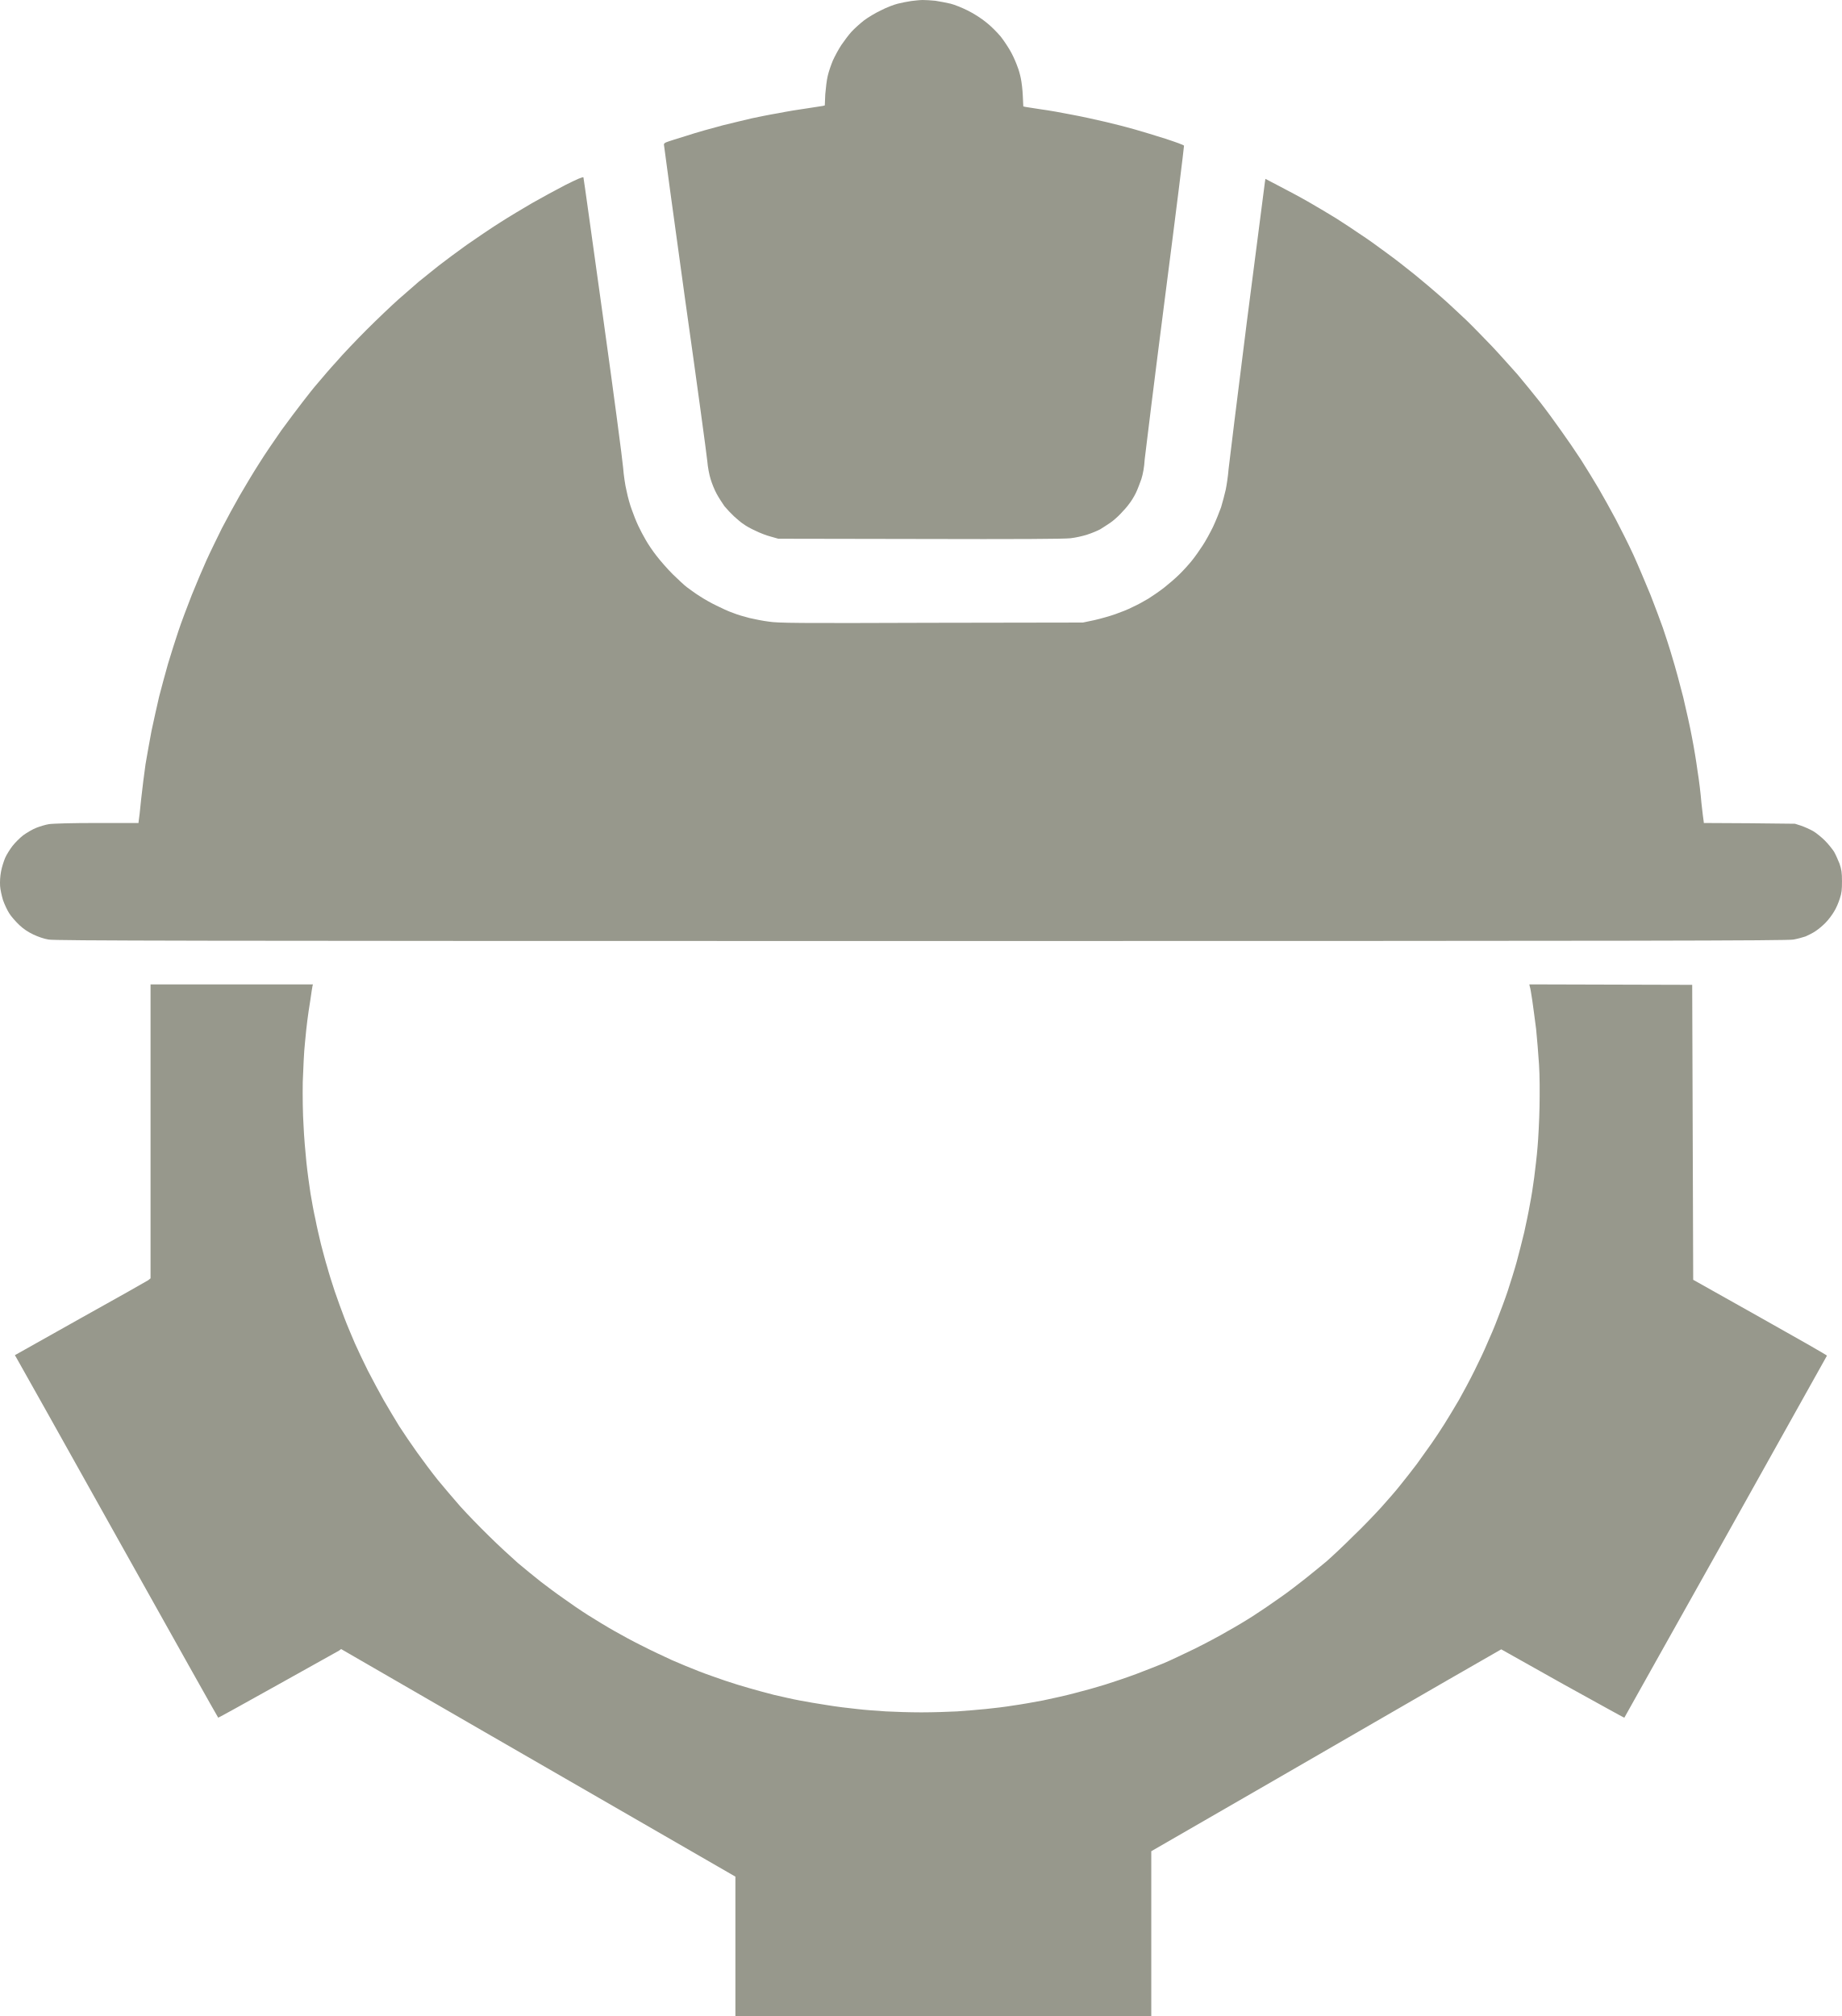
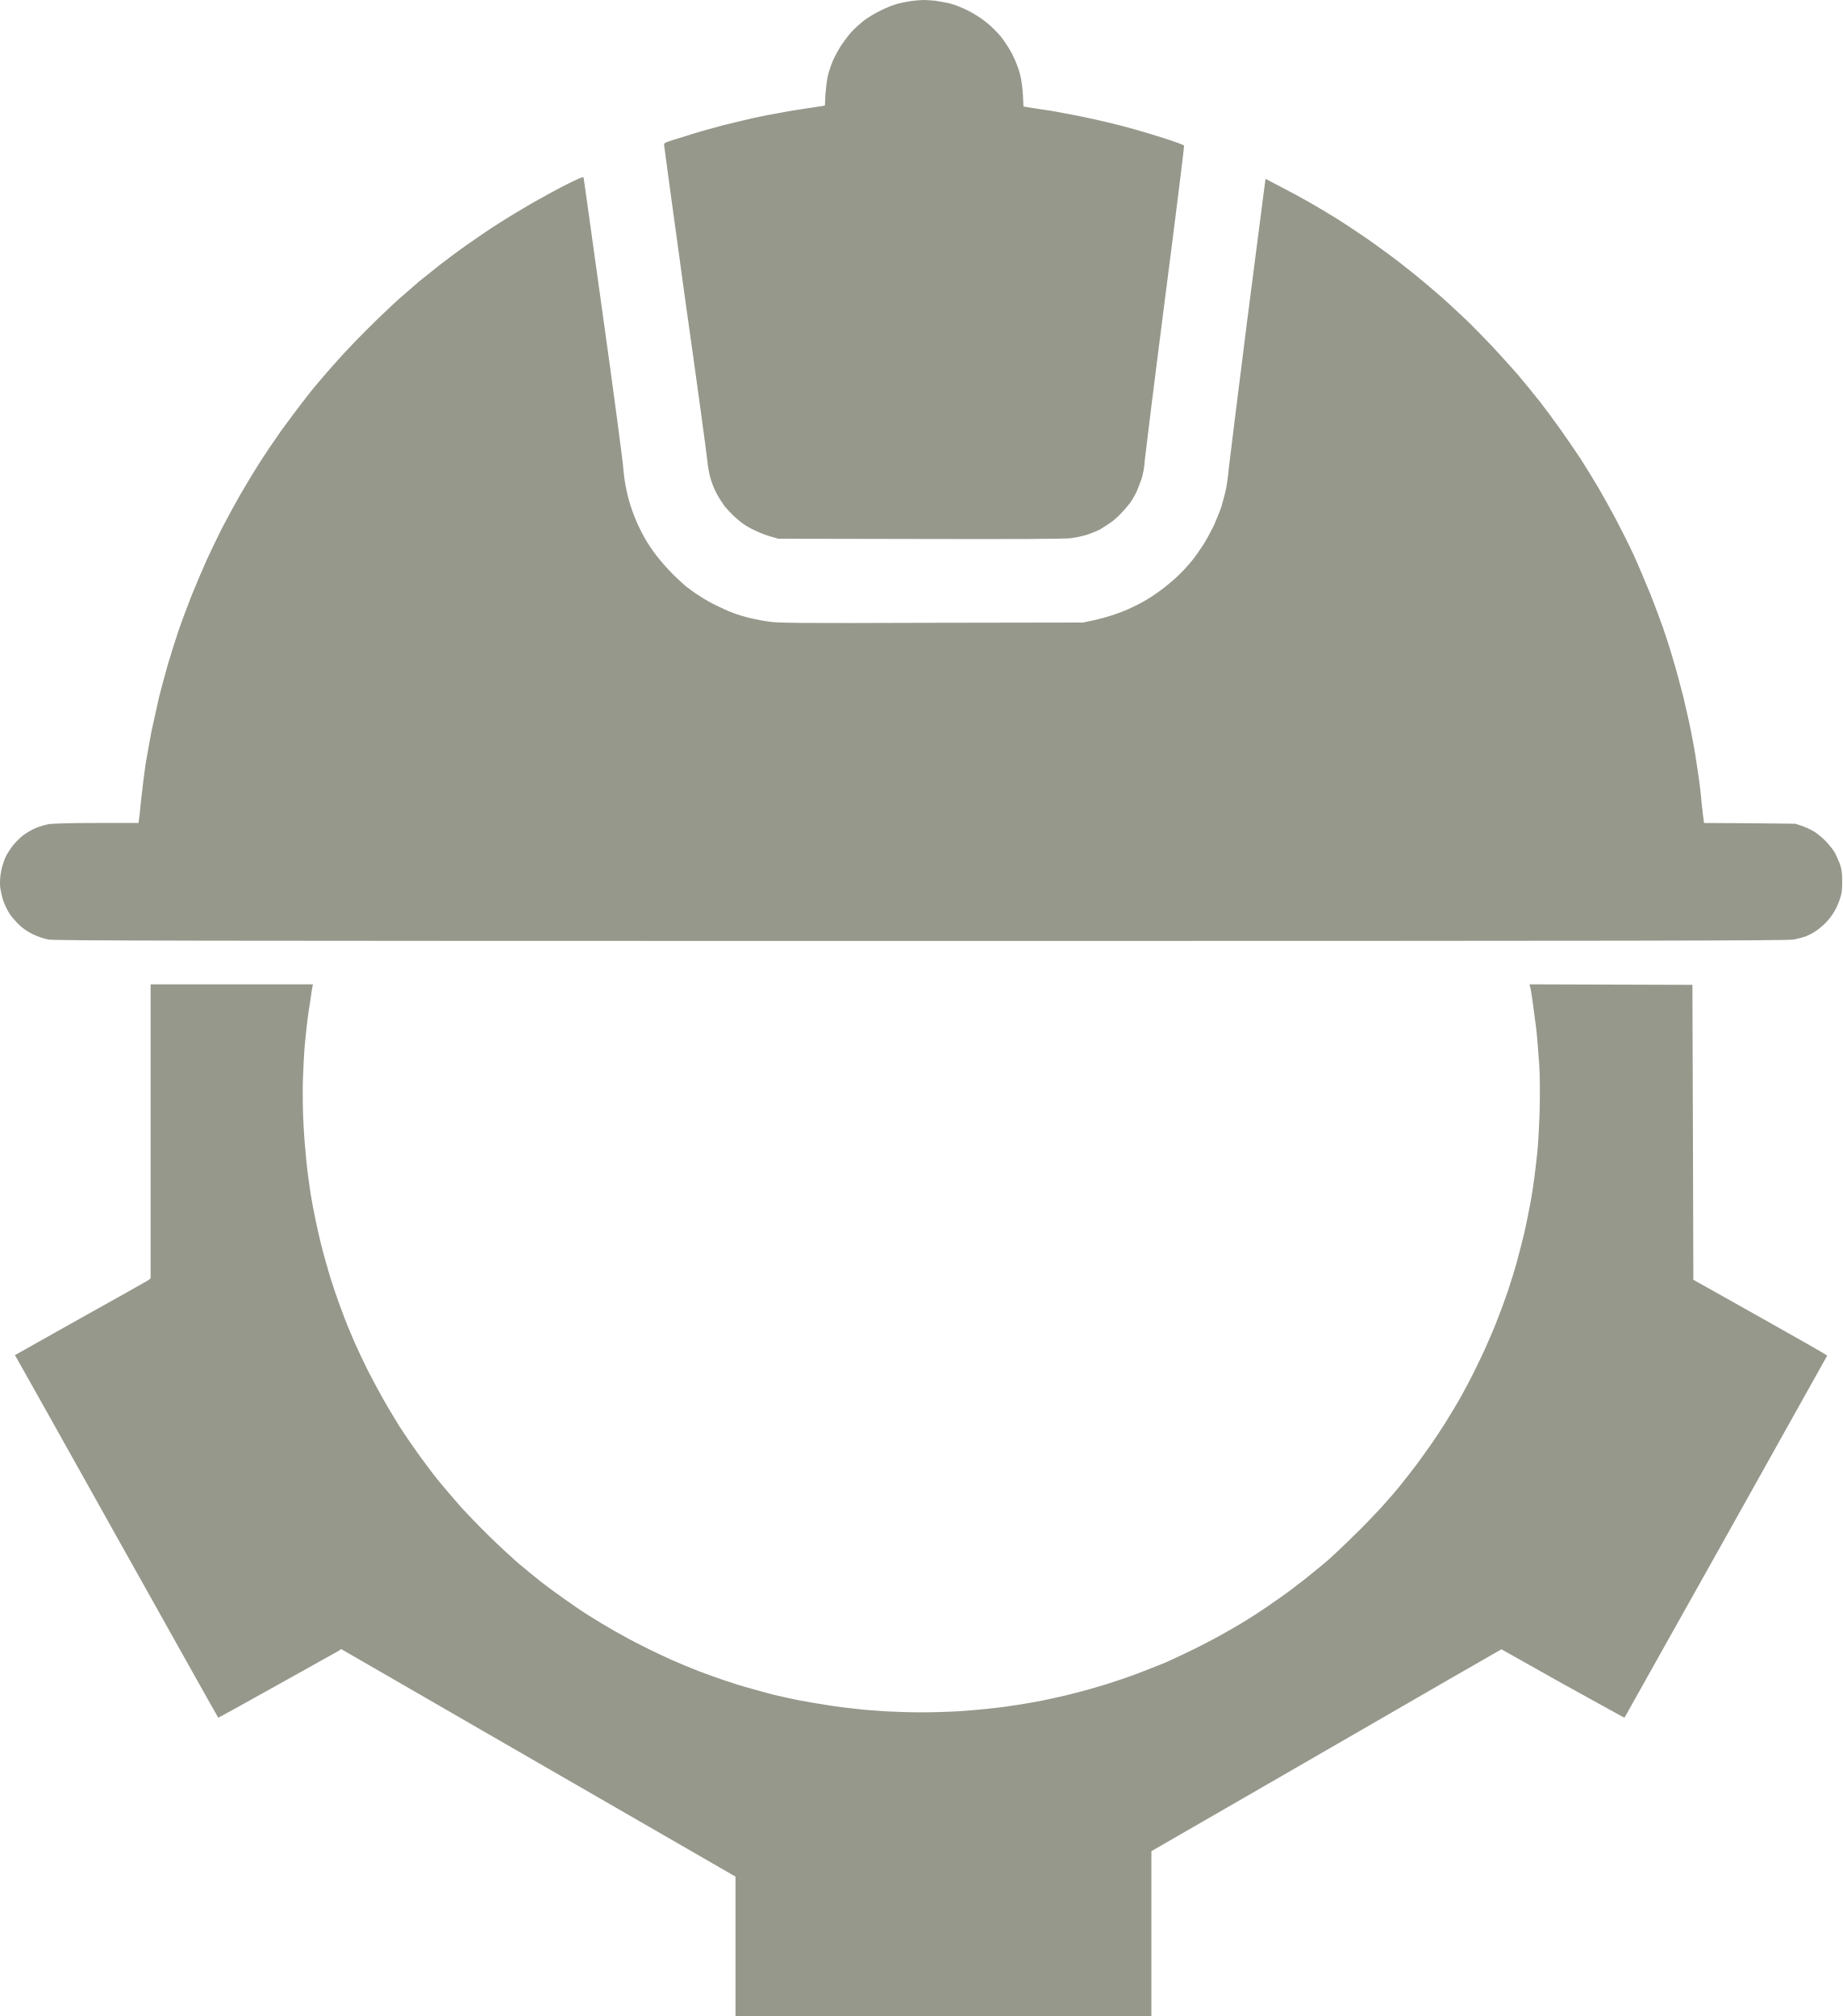
- <svg xmlns="http://www.w3.org/2000/svg" version="1.1" id="svg148" width="68.705" height="75.203" viewBox="0 0 68.705 75.203">
-   <defs id="defs152">
-     <clipPath clipPathUnits="userSpaceOnUse" id="clipPath304">
-       <path d="M 0,1080 H 1413.021 V 0 H 0 Z" id="path302" />
+ <svg xmlns="http://www.w3.org/2000/svg" version="1.1" id="svg581" width="116.942" height="128" viewBox="0 0 116.942 128">
+   <defs id="defs585">
+     <clipPath clipPathUnits="userSpaceOnUse" id="clipPath691">
+       <path d="M 0,576 H 768 V 0 H 0 Z" id="path689" />
    </clipPath>
  </defs>
-   <g id="g272" transform="matrix(1.333333,0,0,-1.333333,-492.8098,804.0879)">
-     <g id="g6220">
-       <g id="g298">
-         <g id="g300" clip-path="url(#clipPath304)">
-           <g id="g306" transform="translate(395.4209,603.0659)">
-             <path d="M 0,0 C -0.075,0 -0.217,-0.015 -0.319,-0.028 -0.421,-0.042 -0.59,-0.076 -0.699,-0.103 -0.807,-0.13 -1.018,-0.21 -1.16,-0.285 -1.309,-0.353 -1.525,-0.483 -1.641,-0.569 -1.764,-0.666 -1.92,-0.808 -1.994,-0.889 -2.068,-0.97 -2.197,-1.141 -2.279,-1.262 -2.359,-1.384 -2.461,-1.575 -2.516,-1.696 -2.563,-1.811 -2.631,-2.002 -2.658,-2.123 -2.686,-2.237 -2.713,-2.469 -2.727,-2.638 L -2.74,-2.949 -2.794,-2.963 c -0.034,-0.007 -0.23,-0.035 -0.44,-0.068 -0.211,-0.028 -0.577,-0.089 -0.815,-0.137 -0.243,-0.04 -0.568,-0.107 -0.731,-0.142 -0.156,-0.033 -0.523,-0.128 -0.814,-0.196 -0.285,-0.075 -0.746,-0.203 -1.01,-0.291 -0.271,-0.083 -0.529,-0.164 -0.57,-0.183 -0.041,-0.014 -0.067,-0.042 -0.067,-0.061 0,-0.021 0.264,-1.959 0.59,-4.313 0.332,-2.345 0.61,-4.393 0.624,-4.549 0.013,-0.163 0.053,-0.373 0.093,-0.502 0.036,-0.121 0.11,-0.305 0.17,-0.413 0.055,-0.102 0.157,-0.259 0.217,-0.345 0.068,-0.082 0.191,-0.212 0.272,-0.287 0.082,-0.072 0.197,-0.175 0.264,-0.215 0.062,-0.048 0.21,-0.13 0.332,-0.184 0.122,-0.061 0.312,-0.135 0.427,-0.163 l 0.211,-0.06 3.959,-0.007 c 2.732,-0.008 4.034,0 4.211,0.02 0.135,0.014 0.346,0.061 0.475,0.103 0.121,0.039 0.284,0.107 0.359,0.147 0.066,0.042 0.195,0.123 0.284,0.184 0.088,0.061 0.217,0.175 0.292,0.257 0.074,0.075 0.183,0.198 0.236,0.273 0.055,0.068 0.137,0.202 0.184,0.298 0.047,0.094 0.115,0.278 0.156,0.392 0.047,0.15 0.081,0.332 0.094,0.555 0.021,0.184 0.271,2.226 0.57,4.545 0.299,2.312 0.535,4.216 0.53,4.229 -0.008,0.021 -0.239,0.103 -0.523,0.196 -0.278,0.089 -0.665,0.205 -0.854,0.259 -0.184,0.054 -0.556,0.15 -0.814,0.21 -0.264,0.061 -0.691,0.157 -0.949,0.203 -0.265,0.054 -0.651,0.122 -0.86,0.149 -0.211,0.035 -0.408,0.061 -0.435,0.068 L 2.813,-2.977 2.799,-2.679 C 2.793,-2.515 2.766,-2.3 2.745,-2.198 2.725,-2.095 2.684,-1.946 2.65,-1.866 2.623,-1.785 2.549,-1.608 2.48,-1.479 2.413,-1.351 2.277,-1.146 2.183,-1.025 2.081,-0.903 1.898,-0.719 1.775,-0.625 1.641,-0.516 1.443,-0.387 1.268,-0.299 1.104,-0.217 0.888,-0.13 0.779,-0.103 0.67,-0.076 0.48,-0.042 0.352,-0.021 0.23,-0.008 0.074,0 0,0 m -9.492,-4.964 c -0.007,0.027 -0.176,-0.047 -0.502,-0.21 -0.264,-0.136 -0.685,-0.367 -0.936,-0.509 -0.244,-0.142 -0.65,-0.385 -0.894,-0.542 -0.251,-0.156 -0.664,-0.441 -0.93,-0.624 -0.257,-0.183 -0.609,-0.446 -0.786,-0.583 -0.177,-0.143 -0.42,-0.339 -0.556,-0.446 -0.129,-0.109 -0.386,-0.341 -0.576,-0.502 -0.189,-0.17 -0.59,-0.55 -0.889,-0.849 -0.297,-0.298 -0.677,-0.697 -0.839,-0.887 -0.17,-0.183 -0.394,-0.448 -0.502,-0.576 -0.116,-0.13 -0.313,-0.38 -0.448,-0.557 -0.136,-0.175 -0.4,-0.527 -0.589,-0.786 -0.184,-0.264 -0.469,-0.679 -0.624,-0.929 -0.157,-0.244 -0.4,-0.651 -0.542,-0.896 -0.143,-0.25 -0.368,-0.662 -0.502,-0.921 -0.129,-0.264 -0.327,-0.665 -0.428,-0.889 -0.102,-0.228 -0.291,-0.669 -0.413,-0.975 -0.122,-0.312 -0.292,-0.76 -0.373,-1.004 -0.081,-0.237 -0.21,-0.65 -0.292,-0.921 -0.074,-0.265 -0.19,-0.685 -0.25,-0.923 -0.055,-0.236 -0.15,-0.665 -0.211,-0.95 -0.054,-0.285 -0.129,-0.704 -0.169,-0.942 -0.034,-0.236 -0.089,-0.67 -0.122,-0.976 -0.028,-0.298 -0.061,-0.576 -0.069,-0.611 l -0.005,-0.053 h -1.174 c -0.684,0 -1.234,-0.015 -1.335,-0.033 -0.095,-0.015 -0.251,-0.063 -0.353,-0.103 -0.101,-0.04 -0.264,-0.135 -0.366,-0.21 -0.095,-0.074 -0.23,-0.21 -0.298,-0.298 -0.068,-0.088 -0.163,-0.238 -0.204,-0.331 -0.04,-0.096 -0.095,-0.266 -0.115,-0.381 -0.027,-0.142 -0.034,-0.285 -0.027,-0.408 0.006,-0.101 0.047,-0.277 0.081,-0.392 0.041,-0.116 0.115,-0.278 0.176,-0.373 0.054,-0.089 0.183,-0.231 0.279,-0.324 0.115,-0.11 0.25,-0.199 0.392,-0.266 0.129,-0.061 0.299,-0.122 0.428,-0.142 0.176,-0.033 3.735,-0.041 24.414,-0.041 20.278,0 24.237,0.008 24.4,0.041 0.109,0.02 0.258,0.06 0.339,0.088 0.075,0.033 0.203,0.096 0.279,0.149 0.074,0.048 0.196,0.149 0.277,0.232 0.074,0.074 0.183,0.216 0.237,0.31 0.062,0.095 0.129,0.258 0.163,0.366 0.055,0.163 0.061,0.258 0.061,0.49 0,0.243 -0.014,0.324 -0.068,0.487 -0.041,0.101 -0.108,0.257 -0.156,0.339 -0.054,0.081 -0.163,0.217 -0.251,0.305 -0.088,0.089 -0.236,0.21 -0.325,0.264 -0.095,0.055 -0.251,0.123 -0.346,0.156 l -0.169,0.054 -1.275,0.014 -1.274,0.007 -0.007,0.061 c -0.007,0.027 -0.033,0.258 -0.061,0.501 -0.02,0.252 -0.068,0.651 -0.109,0.896 -0.033,0.25 -0.102,0.671 -0.155,0.935 -0.048,0.271 -0.164,0.78 -0.245,1.125 -0.088,0.347 -0.223,0.849 -0.305,1.112 -0.074,0.259 -0.197,0.63 -0.264,0.829 -0.068,0.195 -0.225,0.609 -0.346,0.921 -0.129,0.312 -0.339,0.814 -0.474,1.112 -0.136,0.297 -0.366,0.752 -0.502,1.011 -0.136,0.256 -0.353,0.644 -0.475,0.854 -0.129,0.217 -0.346,0.575 -0.495,0.807 -0.149,0.229 -0.399,0.595 -0.556,0.812 -0.156,0.224 -0.42,0.584 -0.589,0.8 -0.17,0.217 -0.455,0.562 -0.631,0.774 -0.183,0.203 -0.494,0.555 -0.705,0.779 -0.21,0.217 -0.529,0.549 -0.711,0.725 -0.191,0.176 -0.502,0.475 -0.705,0.651 -0.198,0.176 -0.537,0.461 -0.754,0.638 -0.217,0.175 -0.563,0.447 -0.773,0.597 -0.21,0.156 -0.535,0.393 -0.725,0.515 -0.19,0.128 -0.502,0.339 -0.698,0.461 -0.197,0.122 -0.529,0.318 -0.74,0.44 -0.209,0.122 -0.576,0.32 -0.812,0.441 L 9.586,-5.004 9.572,-5.092 C 9.566,-5.14 9.342,-6.889 9.07,-8.977 8.807,-11.064 8.576,-12.929 8.556,-13.12 8.542,-13.31 8.502,-13.575 8.475,-13.703 8.447,-13.832 8.387,-14.048 8.346,-14.191 8.298,-14.327 8.196,-14.578 8.121,-14.739 8.04,-14.903 7.912,-15.14 7.83,-15.262 7.748,-15.39 7.613,-15.581 7.531,-15.682 7.45,-15.784 7.295,-15.955 7.186,-16.062 7.07,-16.178 6.881,-16.339 6.759,-16.435 6.637,-16.531 6.434,-16.672 6.312,-16.748 6.189,-16.822 5.992,-16.93 5.871,-16.983 5.756,-17.046 5.531,-17.132 5.389,-17.182 5.24,-17.235 4.976,-17.31 4.799,-17.35 L 4.48,-17.417 0.23,-17.424 c -3.763,-0.014 -4.279,-0.008 -4.536,0.033 -0.163,0.02 -0.399,0.068 -0.542,0.101 -0.136,0.034 -0.345,0.095 -0.461,0.143 -0.123,0.041 -0.326,0.136 -0.461,0.204 -0.142,0.067 -0.345,0.182 -0.468,0.263 -0.121,0.075 -0.278,0.192 -0.36,0.252 -0.074,0.054 -0.25,0.223 -0.392,0.359 -0.143,0.142 -0.346,0.373 -0.455,0.515 -0.108,0.136 -0.244,0.339 -0.305,0.449 -0.061,0.101 -0.156,0.284 -0.21,0.399 -0.054,0.114 -0.136,0.319 -0.177,0.44 -0.047,0.121 -0.115,0.36 -0.148,0.53 -0.041,0.161 -0.082,0.453 -0.096,0.643 -0.014,0.19 -0.264,2.089 -0.562,4.217 -0.298,2.136 -0.542,3.899 -0.549,3.912 M -19.33,-27.54 h -2.272 v -8.224 l -0.067,-0.054 c -0.04,-0.028 -0.894,-0.509 -1.905,-1.072 l -1.823,-1.024 0.047,-0.081 c 0.027,-0.047 1.309,-2.325 2.84,-5.071 1.533,-2.739 2.793,-4.99 2.801,-4.99 0,-0.007 0.752,0.408 1.66,0.916 0.916,0.509 1.689,0.943 1.723,0.962 l 0.055,0.042 1.68,-0.971 c 0.929,-0.535 3.41,-1.974 5.519,-3.186 l 3.831,-2.21 v -3.899 H 6.393 v 4.61 l 3.396,1.959 c 1.871,1.079 4.068,2.354 4.896,2.829 l 1.498,0.86 1.715,-0.963 c 0.95,-0.523 1.722,-0.956 1.729,-0.949 0,0 1.274,2.279 2.834,5.057 1.553,2.78 2.827,5.058 2.834,5.072 0,0.013 -0.841,0.494 -1.871,1.071 l -1.871,1.051 -0.014,4.13 -0.014,4.122 -4.556,0.013 0.013,-0.062 c 0.014,-0.026 0.041,-0.203 0.069,-0.385 0.027,-0.184 0.074,-0.543 0.108,-0.807 0.027,-0.259 0.062,-0.705 0.081,-0.99 0.021,-0.305 0.021,-0.788 0.014,-1.187 -0.007,-0.366 -0.033,-0.875 -0.055,-1.119 -0.019,-0.25 -0.067,-0.63 -0.094,-0.854 -0.027,-0.217 -0.082,-0.562 -0.123,-0.766 -0.033,-0.196 -0.107,-0.543 -0.156,-0.767 -0.054,-0.222 -0.148,-0.595 -0.209,-0.819 -0.061,-0.224 -0.177,-0.59 -0.252,-0.821 -0.074,-0.223 -0.203,-0.569 -0.284,-0.773 -0.075,-0.202 -0.21,-0.522 -0.292,-0.699 -0.074,-0.182 -0.236,-0.52 -0.351,-0.751 -0.116,-0.238 -0.313,-0.604 -0.435,-0.821 -0.129,-0.217 -0.312,-0.528 -0.413,-0.684 -0.102,-0.163 -0.265,-0.408 -0.36,-0.543 -0.095,-0.135 -0.278,-0.392 -0.407,-0.57 -0.129,-0.17 -0.339,-0.44 -0.461,-0.589 -0.122,-0.157 -0.366,-0.434 -0.536,-0.624 -0.169,-0.184 -0.514,-0.55 -0.779,-0.8 -0.258,-0.258 -0.596,-0.576 -0.752,-0.712 -0.163,-0.135 -0.428,-0.352 -0.598,-0.487 -0.176,-0.138 -0.487,-0.381 -0.705,-0.53 -0.217,-0.156 -0.549,-0.38 -0.738,-0.502 -0.19,-0.123 -0.516,-0.319 -0.726,-0.434 -0.203,-0.122 -0.616,-0.34 -0.915,-0.489 -0.304,-0.147 -0.691,-0.331 -0.868,-0.406 -0.183,-0.074 -0.528,-0.21 -0.779,-0.305 -0.251,-0.094 -0.638,-0.224 -0.855,-0.292 -0.216,-0.068 -0.596,-0.175 -0.84,-0.236 -0.244,-0.067 -0.658,-0.157 -0.909,-0.21 -0.258,-0.048 -0.631,-0.116 -0.834,-0.142 -0.204,-0.035 -0.542,-0.075 -0.753,-0.096 -0.21,-0.02 -0.576,-0.053 -0.813,-0.068 -0.243,-0.013 -0.691,-0.027 -1.003,-0.027 -0.313,0 -0.76,0.014 -0.99,0.027 -0.231,0.015 -0.604,0.041 -0.821,0.068 -0.216,0.021 -0.589,0.068 -0.827,0.108 -0.237,0.035 -0.583,0.096 -0.766,0.13 -0.183,0.033 -0.501,0.108 -0.711,0.155 -0.211,0.055 -0.523,0.137 -0.699,0.19 -0.176,0.048 -0.481,0.143 -0.678,0.21 -0.196,0.068 -0.529,0.183 -0.738,0.265 -0.211,0.081 -0.549,0.223 -0.753,0.312 -0.205,0.095 -0.57,0.264 -0.807,0.387 -0.237,0.114 -0.597,0.311 -0.8,0.427 -0.203,0.114 -0.536,0.318 -0.732,0.441 -0.203,0.128 -0.509,0.338 -0.686,0.467 -0.176,0.121 -0.467,0.338 -0.637,0.469 -0.169,0.134 -0.46,0.371 -0.644,0.526 -0.183,0.164 -0.549,0.496 -0.807,0.754 -0.258,0.25 -0.617,0.623 -0.8,0.826 -0.182,0.205 -0.46,0.537 -0.629,0.74 -0.163,0.202 -0.421,0.55 -0.577,0.767 -0.156,0.217 -0.38,0.548 -0.502,0.737 -0.115,0.191 -0.318,0.523 -0.441,0.74 -0.121,0.217 -0.318,0.583 -0.44,0.821 -0.116,0.231 -0.279,0.576 -0.36,0.758 -0.081,0.191 -0.217,0.508 -0.292,0.707 -0.074,0.189 -0.195,0.527 -0.27,0.744 -0.075,0.224 -0.169,0.523 -0.21,0.679 -0.048,0.149 -0.123,0.44 -0.177,0.644 -0.048,0.203 -0.122,0.515 -0.155,0.697 -0.041,0.177 -0.102,0.502 -0.137,0.719 -0.033,0.217 -0.088,0.611 -0.115,0.874 -0.027,0.267 -0.068,0.726 -0.08,1.032 -0.022,0.326 -0.028,0.835 -0.022,1.213 0.014,0.366 0.034,0.86 0.062,1.099 0.02,0.237 0.053,0.522 0.067,0.63 0.014,0.109 0.048,0.359 0.082,0.557 0.028,0.196 0.055,0.378 0.061,0.399 l 0.013,0.048 z" style="fill:#97988c;fill-opacity:1;fill-rule:nonzero;stroke:none" id="path308" />
-           </g>
+   <g id="g589" transform="matrix(1.333333,0,0,-1.333333,-260.4767,425.8496)">
+     <g id="g685">
+       <g id="g687" clip-path="url(#clipPath691)">
+         <g id="g733" transform="matrix(2.954119,0,0,2.954119,239.2925,319.3872)">
+           <path d="m 0,0 c -0.042,0 -0.125,-0.008 -0.183,-0.016 -0.059,-0.008 -0.156,-0.027 -0.219,-0.043 -0.062,-0.016 -0.183,-0.062 -0.266,-0.105 -0.085,-0.039 -0.21,-0.114 -0.277,-0.164 -0.07,-0.055 -0.16,-0.137 -0.203,-0.184 -0.043,-0.047 -0.117,-0.145 -0.164,-0.215 -0.047,-0.07 -0.106,-0.18 -0.137,-0.25 -0.027,-0.066 -0.066,-0.176 -0.082,-0.246 -0.015,-0.066 -0.031,-0.199 -0.039,-0.297 l -0.008,-0.179 -0.031,-0.008 c -0.019,-0.004 -0.133,-0.02 -0.254,-0.039 -0.121,-0.016 -0.332,-0.051 -0.469,-0.079 -0.14,-0.023 -0.328,-0.062 -0.421,-0.082 -0.09,-0.019 -0.301,-0.074 -0.469,-0.113 -0.164,-0.043 -0.43,-0.117 -0.582,-0.168 -0.156,-0.047 -0.305,-0.094 -0.328,-0.105 -0.024,-0.008 -0.039,-0.024 -0.039,-0.035 0,-0.012 0.152,-1.129 0.339,-2.485 0.192,-1.351 0.352,-2.531 0.36,-2.621 0.008,-0.094 0.031,-0.215 0.054,-0.289 0.02,-0.07 0.063,-0.176 0.098,-0.238 0.031,-0.059 0.09,-0.149 0.125,-0.199 0.039,-0.047 0.11,-0.122 0.156,-0.165 0.047,-0.042 0.114,-0.101 0.153,-0.124 0.035,-0.028 0.121,-0.075 0.191,-0.106 0.07,-0.035 0.18,-0.078 0.246,-0.094 l 0.121,-0.035 2.282,-0.004 c 1.574,-0.004 2.324,0 2.425,0.012 0.079,0.008 0.2,0.035 0.274,0.059 0.07,0.023 0.164,0.062 0.207,0.085 0.039,0.024 0.113,0.071 0.164,0.106 0.051,0.035 0.125,0.101 0.168,0.148 0.043,0.043 0.105,0.114 0.137,0.157 0.031,0.039 0.078,0.117 0.105,0.172 0.027,0.054 0.066,0.16 0.09,0.226 0.027,0.086 0.047,0.191 0.055,0.32 0.011,0.106 0.156,1.282 0.328,2.618 0.172,1.332 0.308,2.429 0.304,2.437 -0.003,0.012 -0.136,0.059 -0.3,0.113 C 3.75,-2.184 3.528,-2.117 3.418,-2.086 3.313,-2.055 3.098,-2 2.95,-1.965 2.797,-1.93 2.551,-1.875 2.403,-1.848 2.25,-1.817 2.028,-1.778 1.907,-1.762 1.786,-1.742 1.672,-1.727 1.657,-1.723 L 1.622,-1.715 1.614,-1.543 C 1.61,-1.449 1.594,-1.325 1.582,-1.266 1.571,-1.207 1.547,-1.121 1.528,-1.075 1.512,-1.028 1.469,-0.926 1.43,-0.852 1.391,-0.778 1.313,-0.66 1.258,-0.59 1.2,-0.52 1.094,-0.414 1.024,-0.36 0.946,-0.297 0.832,-0.223 0.731,-0.172 0.637,-0.125 0.512,-0.075 0.45,-0.059 0.387,-0.043 0.278,-0.024 0.204,-0.012 0.133,-0.004 0.043,0 0,0 M -5.468,-2.86 C -5.472,-2.844 -5.57,-2.887 -5.757,-2.981 -5.91,-3.059 -6.152,-3.192 -6.296,-3.274 -6.437,-3.356 -6.671,-3.496 -6.812,-3.586 -6.957,-3.676 -7.195,-3.84 -7.347,-3.946 -7.496,-4.051 -7.699,-4.203 -7.8,-4.282 -7.902,-4.364 -8.042,-4.477 -8.121,-4.539 -8.195,-4.602 -8.343,-4.735 -8.453,-4.828 -8.562,-4.926 -8.792,-5.145 -8.964,-5.317 -9.136,-5.489 -9.355,-5.719 -9.449,-5.828 -9.546,-5.934 -9.675,-6.086 -9.738,-6.16 c -0.066,-0.075 -0.18,-0.219 -0.258,-0.321 -0.078,-0.101 -0.23,-0.304 -0.339,-0.453 -0.106,-0.152 -0.27,-0.391 -0.36,-0.535 -0.09,-0.141 -0.23,-0.375 -0.312,-0.516 -0.082,-0.144 -0.211,-0.382 -0.289,-0.531 -0.075,-0.152 -0.188,-0.383 -0.246,-0.512 -0.059,-0.132 -0.168,-0.386 -0.239,-0.562 -0.07,-0.18 -0.168,-0.438 -0.215,-0.578 -0.046,-0.137 -0.121,-0.375 -0.168,-0.531 -0.043,-0.153 -0.109,-0.395 -0.144,-0.532 -0.031,-0.136 -0.086,-0.383 -0.121,-0.547 -0.031,-0.164 -0.074,-0.406 -0.098,-0.543 -0.019,-0.136 -0.051,-0.386 -0.07,-0.562 -0.016,-0.172 -0.035,-0.332 -0.039,-0.352 l -0.004,-0.031 h -0.676 c -0.394,0 -0.711,-0.008 -0.769,-0.019 -0.055,-0.008 -0.145,-0.036 -0.204,-0.059 -0.058,-0.023 -0.152,-0.078 -0.211,-0.121 -0.054,-0.043 -0.132,-0.121 -0.171,-0.172 -0.039,-0.051 -0.094,-0.137 -0.118,-0.191 -0.023,-0.055 -0.054,-0.153 -0.066,-0.219 -0.016,-0.082 -0.02,-0.164 -0.016,-0.235 0.004,-0.058 0.028,-0.16 0.047,-0.226 0.024,-0.067 0.067,-0.16 0.102,-0.215 0.031,-0.051 0.105,-0.133 0.16,-0.187 0.066,-0.063 0.144,-0.114 0.227,-0.153 0.074,-0.035 0.171,-0.07 0.246,-0.082 0.101,-0.019 2.152,-0.023 14.066,-0.023 11.684,0 13.965,0.004 14.059,0.023 0.062,0.012 0.148,0.035 0.195,0.051 0.043,0.019 0.117,0.055 0.16,0.086 0.043,0.027 0.113,0.086 0.16,0.133 0.043,0.043 0.106,0.125 0.137,0.179 0.035,0.055 0.074,0.149 0.094,0.211 0.031,0.094 0.035,0.149 0.035,0.282 0,0.14 -0.008,0.187 -0.039,0.281 -0.024,0.058 -0.063,0.148 -0.09,0.195 -0.031,0.047 -0.094,0.125 -0.145,0.176 -0.05,0.051 -0.136,0.121 -0.187,0.152 -0.055,0.032 -0.145,0.071 -0.199,0.09 l -0.098,0.031 -0.734,0.008 -0.735,0.004 -0.004,0.035 c -0.004,0.016 -0.019,0.149 -0.035,0.289 -0.011,0.145 -0.039,0.375 -0.062,0.516 -0.02,0.144 -0.059,0.387 -0.09,0.539 -0.027,0.156 -0.094,0.449 -0.141,0.648 -0.05,0.2 -0.129,0.489 -0.176,0.641 -0.042,0.149 -0.113,0.363 -0.152,0.477 -0.039,0.113 -0.129,0.351 -0.199,0.531 -0.074,0.18 -0.195,0.469 -0.273,0.641 -0.079,0.171 -0.211,0.433 -0.29,0.582 -0.078,0.148 -0.203,0.371 -0.273,0.492 -0.074,0.125 -0.199,0.332 -0.285,0.465 -0.086,0.132 -0.231,0.343 -0.32,0.468 -0.09,0.129 -0.243,0.336 -0.34,0.461 C 9.852,-6.356 9.688,-6.157 9.586,-6.035 9.481,-5.918 9.301,-5.715 9.18,-5.586 9.059,-5.461 8.875,-5.27 8.77,-5.168 8.661,-5.067 8.481,-4.895 8.364,-4.793 8.25,-4.692 8.055,-4.528 7.93,-4.426 7.805,-4.325 7.606,-4.168 7.485,-4.082 7.364,-3.992 7.176,-3.856 7.067,-3.785 6.958,-3.711 6.778,-3.59 6.665,-3.52 6.551,-3.449 6.36,-3.336 6.239,-3.266 6.118,-3.196 5.907,-3.082 5.77,-3.012 L 5.524,-2.883 5.516,-2.934 C 5.512,-2.961 5.383,-3.969 5.227,-5.172 5.075,-6.375 4.942,-7.449 4.93,-7.559 4.922,-7.668 4.899,-7.821 4.883,-7.895 4.868,-7.969 4.832,-8.094 4.809,-8.176 4.782,-8.254 4.723,-8.399 4.68,-8.492 4.633,-8.586 4.559,-8.723 4.512,-8.793 4.465,-8.867 4.387,-8.977 4.34,-9.035 4.293,-9.094 4.204,-9.192 4.141,-9.254 4.075,-9.321 3.965,-9.414 3.895,-9.469 3.825,-9.524 3.708,-9.606 3.637,-9.649 3.567,-9.692 3.454,-9.754 3.383,-9.785 3.317,-9.821 3.188,-9.871 3.106,-9.899 3.02,-9.93 2.868,-9.973 2.766,-9.996 l -0.184,-0.039 -2.449,-0.004 c -2.168,-0.008 -2.465,-0.004 -2.613,0.019 -0.094,0.012 -0.23,0.039 -0.312,0.059 -0.079,0.019 -0.2,0.054 -0.266,0.082 -0.07,0.023 -0.188,0.078 -0.266,0.117 -0.082,0.039 -0.199,0.105 -0.269,0.152 -0.071,0.043 -0.16,0.11 -0.207,0.145 -0.043,0.031 -0.145,0.129 -0.227,0.207 -0.082,0.082 -0.199,0.215 -0.262,0.297 -0.062,0.078 -0.14,0.195 -0.175,0.258 -0.036,0.058 -0.09,0.164 -0.121,0.23 -0.032,0.066 -0.079,0.184 -0.102,0.254 -0.027,0.07 -0.066,0.207 -0.086,0.305 -0.023,0.093 -0.047,0.261 -0.055,0.371 -0.007,0.109 -0.152,1.203 -0.324,2.429 -0.172,1.231 -0.312,2.247 -0.316,2.254 m -5.668,-13.007 h -1.309 v -4.739 l -0.039,-0.031 c -0.023,-0.016 -0.516,-0.293 -1.098,-0.617 l -1.05,-0.59 0.027,-0.047 c 0.016,-0.027 0.754,-1.34 1.637,-2.922 0.883,-1.578 1.609,-2.875 1.613,-2.875 0,-0.004 0.434,0.235 0.957,0.528 0.527,0.293 0.973,0.543 0.992,0.554 l 0.031,0.024 0.969,-0.559 c 0.535,-0.308 1.965,-1.137 3.18,-1.836 l 2.207,-1.273 v -2.247 h 6.703 v 2.657 l 1.957,1.129 c 1.078,0.621 2.344,1.355 2.82,1.629 l 0.864,0.496 0.988,-0.555 c 0.547,-0.301 0.992,-0.551 0.996,-0.547 0,0 0.734,1.313 1.633,2.914 0.894,1.602 1.629,2.914 1.633,2.922 0,0.008 -0.485,0.285 -1.078,0.617 l -1.079,0.606 -0.007,2.379 -0.008,2.375 -2.625,0.008 0.008,-0.036 c 0.007,-0.015 0.023,-0.117 0.039,-0.222 0.015,-0.106 0.043,-0.313 0.062,-0.465 0.016,-0.149 0.035,-0.406 0.047,-0.57 0.012,-0.176 0.012,-0.454 0.008,-0.684 -0.004,-0.211 -0.02,-0.504 -0.031,-0.645 -0.012,-0.144 -0.039,-0.363 -0.055,-0.492 -0.016,-0.125 -0.047,-0.324 -0.07,-0.441 -0.02,-0.113 -0.063,-0.313 -0.09,-0.442 -0.031,-0.128 -0.086,-0.343 -0.121,-0.472 -0.035,-0.129 -0.102,-0.34 -0.145,-0.473 -0.043,-0.129 -0.117,-0.328 -0.164,-0.445 -0.043,-0.117 -0.121,-0.301 -0.168,-0.403 -0.043,-0.105 -0.137,-0.3 -0.203,-0.433 -0.066,-0.137 -0.18,-0.348 -0.25,-0.473 -0.074,-0.125 -0.18,-0.304 -0.238,-0.394 C 8.348,-23.051 8.254,-23.192 8.2,-23.27 8.145,-23.348 8.04,-23.496 7.965,-23.598 7.891,-23.696 7.77,-23.852 7.7,-23.938 c -0.071,-0.09 -0.211,-0.25 -0.309,-0.359 -0.098,-0.106 -0.297,-0.317 -0.449,-0.461 -0.149,-0.149 -0.344,-0.332 -0.434,-0.41 -0.093,-0.078 -0.246,-0.203 -0.343,-0.281 -0.102,-0.079 -0.282,-0.219 -0.407,-0.305 -0.125,-0.09 -0.316,-0.219 -0.426,-0.289 -0.109,-0.071 -0.296,-0.184 -0.417,-0.25 -0.118,-0.071 -0.356,-0.196 -0.528,-0.282 -0.176,-0.085 -0.398,-0.191 -0.5,-0.234 -0.105,-0.043 -0.305,-0.121 -0.449,-0.176 -0.145,-0.054 -0.367,-0.129 -0.492,-0.168 -0.125,-0.039 -0.344,-0.101 -0.485,-0.136 -0.14,-0.039 -0.379,-0.09 -0.523,-0.121 -0.148,-0.028 -0.363,-0.067 -0.48,-0.082 -0.118,-0.02 -0.313,-0.043 -0.434,-0.055 -0.121,-0.012 -0.332,-0.031 -0.469,-0.039 -0.14,-0.008 -0.398,-0.016 -0.578,-0.016 -0.18,0 -0.437,0.008 -0.57,0.016 -0.133,0.008 -0.348,0.023 -0.473,0.039 -0.125,0.012 -0.34,0.039 -0.476,0.062 -0.137,0.02 -0.336,0.055 -0.442,0.075 -0.105,0.019 -0.289,0.062 -0.41,0.089 -0.121,0.032 -0.301,0.079 -0.402,0.11 -0.102,0.027 -0.278,0.082 -0.391,0.121 -0.113,0.039 -0.305,0.105 -0.426,0.152 -0.121,0.047 -0.316,0.129 -0.433,0.18 -0.118,0.055 -0.329,0.152 -0.465,0.223 -0.137,0.066 -0.344,0.179 -0.461,0.246 -0.117,0.066 -0.309,0.183 -0.422,0.254 -0.117,0.074 -0.293,0.195 -0.395,0.269 -0.101,0.07 -0.269,0.195 -0.367,0.27 -0.097,0.078 -0.265,0.214 -0.371,0.304 -0.105,0.094 -0.316,0.285 -0.465,0.434 -0.148,0.144 -0.355,0.359 -0.461,0.476 -0.105,0.118 -0.265,0.309 -0.363,0.426 -0.094,0.117 -0.242,0.317 -0.332,0.442 -0.09,0.125 -0.219,0.316 -0.289,0.425 -0.066,0.11 -0.184,0.301 -0.254,0.426 -0.07,0.125 -0.184,0.336 -0.254,0.473 -0.066,0.133 -0.16,0.332 -0.207,0.437 -0.047,0.11 -0.125,0.293 -0.168,0.407 -0.043,0.109 -0.113,0.304 -0.156,0.429 -0.043,0.129 -0.098,0.301 -0.121,0.391 -0.028,0.086 -0.071,0.254 -0.102,0.371 -0.027,0.117 -0.07,0.297 -0.09,0.402 -0.023,0.102 -0.058,0.289 -0.078,0.414 -0.019,0.125 -0.051,0.352 -0.066,0.504 -0.016,0.153 -0.039,0.418 -0.047,0.594 -0.012,0.188 -0.016,0.481 -0.012,0.699 0.008,0.211 0.02,0.496 0.035,0.633 0.012,0.137 0.032,0.301 0.039,0.363 0.008,0.063 0.028,0.207 0.047,0.321 0.016,0.113 0.032,0.218 0.036,0.23 l 0.007,0.028 z" style="fill:#97988c;fill-opacity:1;fill-rule:nonzero;stroke:none" id="path735" />
        </g>
      </g>
    </g>
  </g>
</svg>
